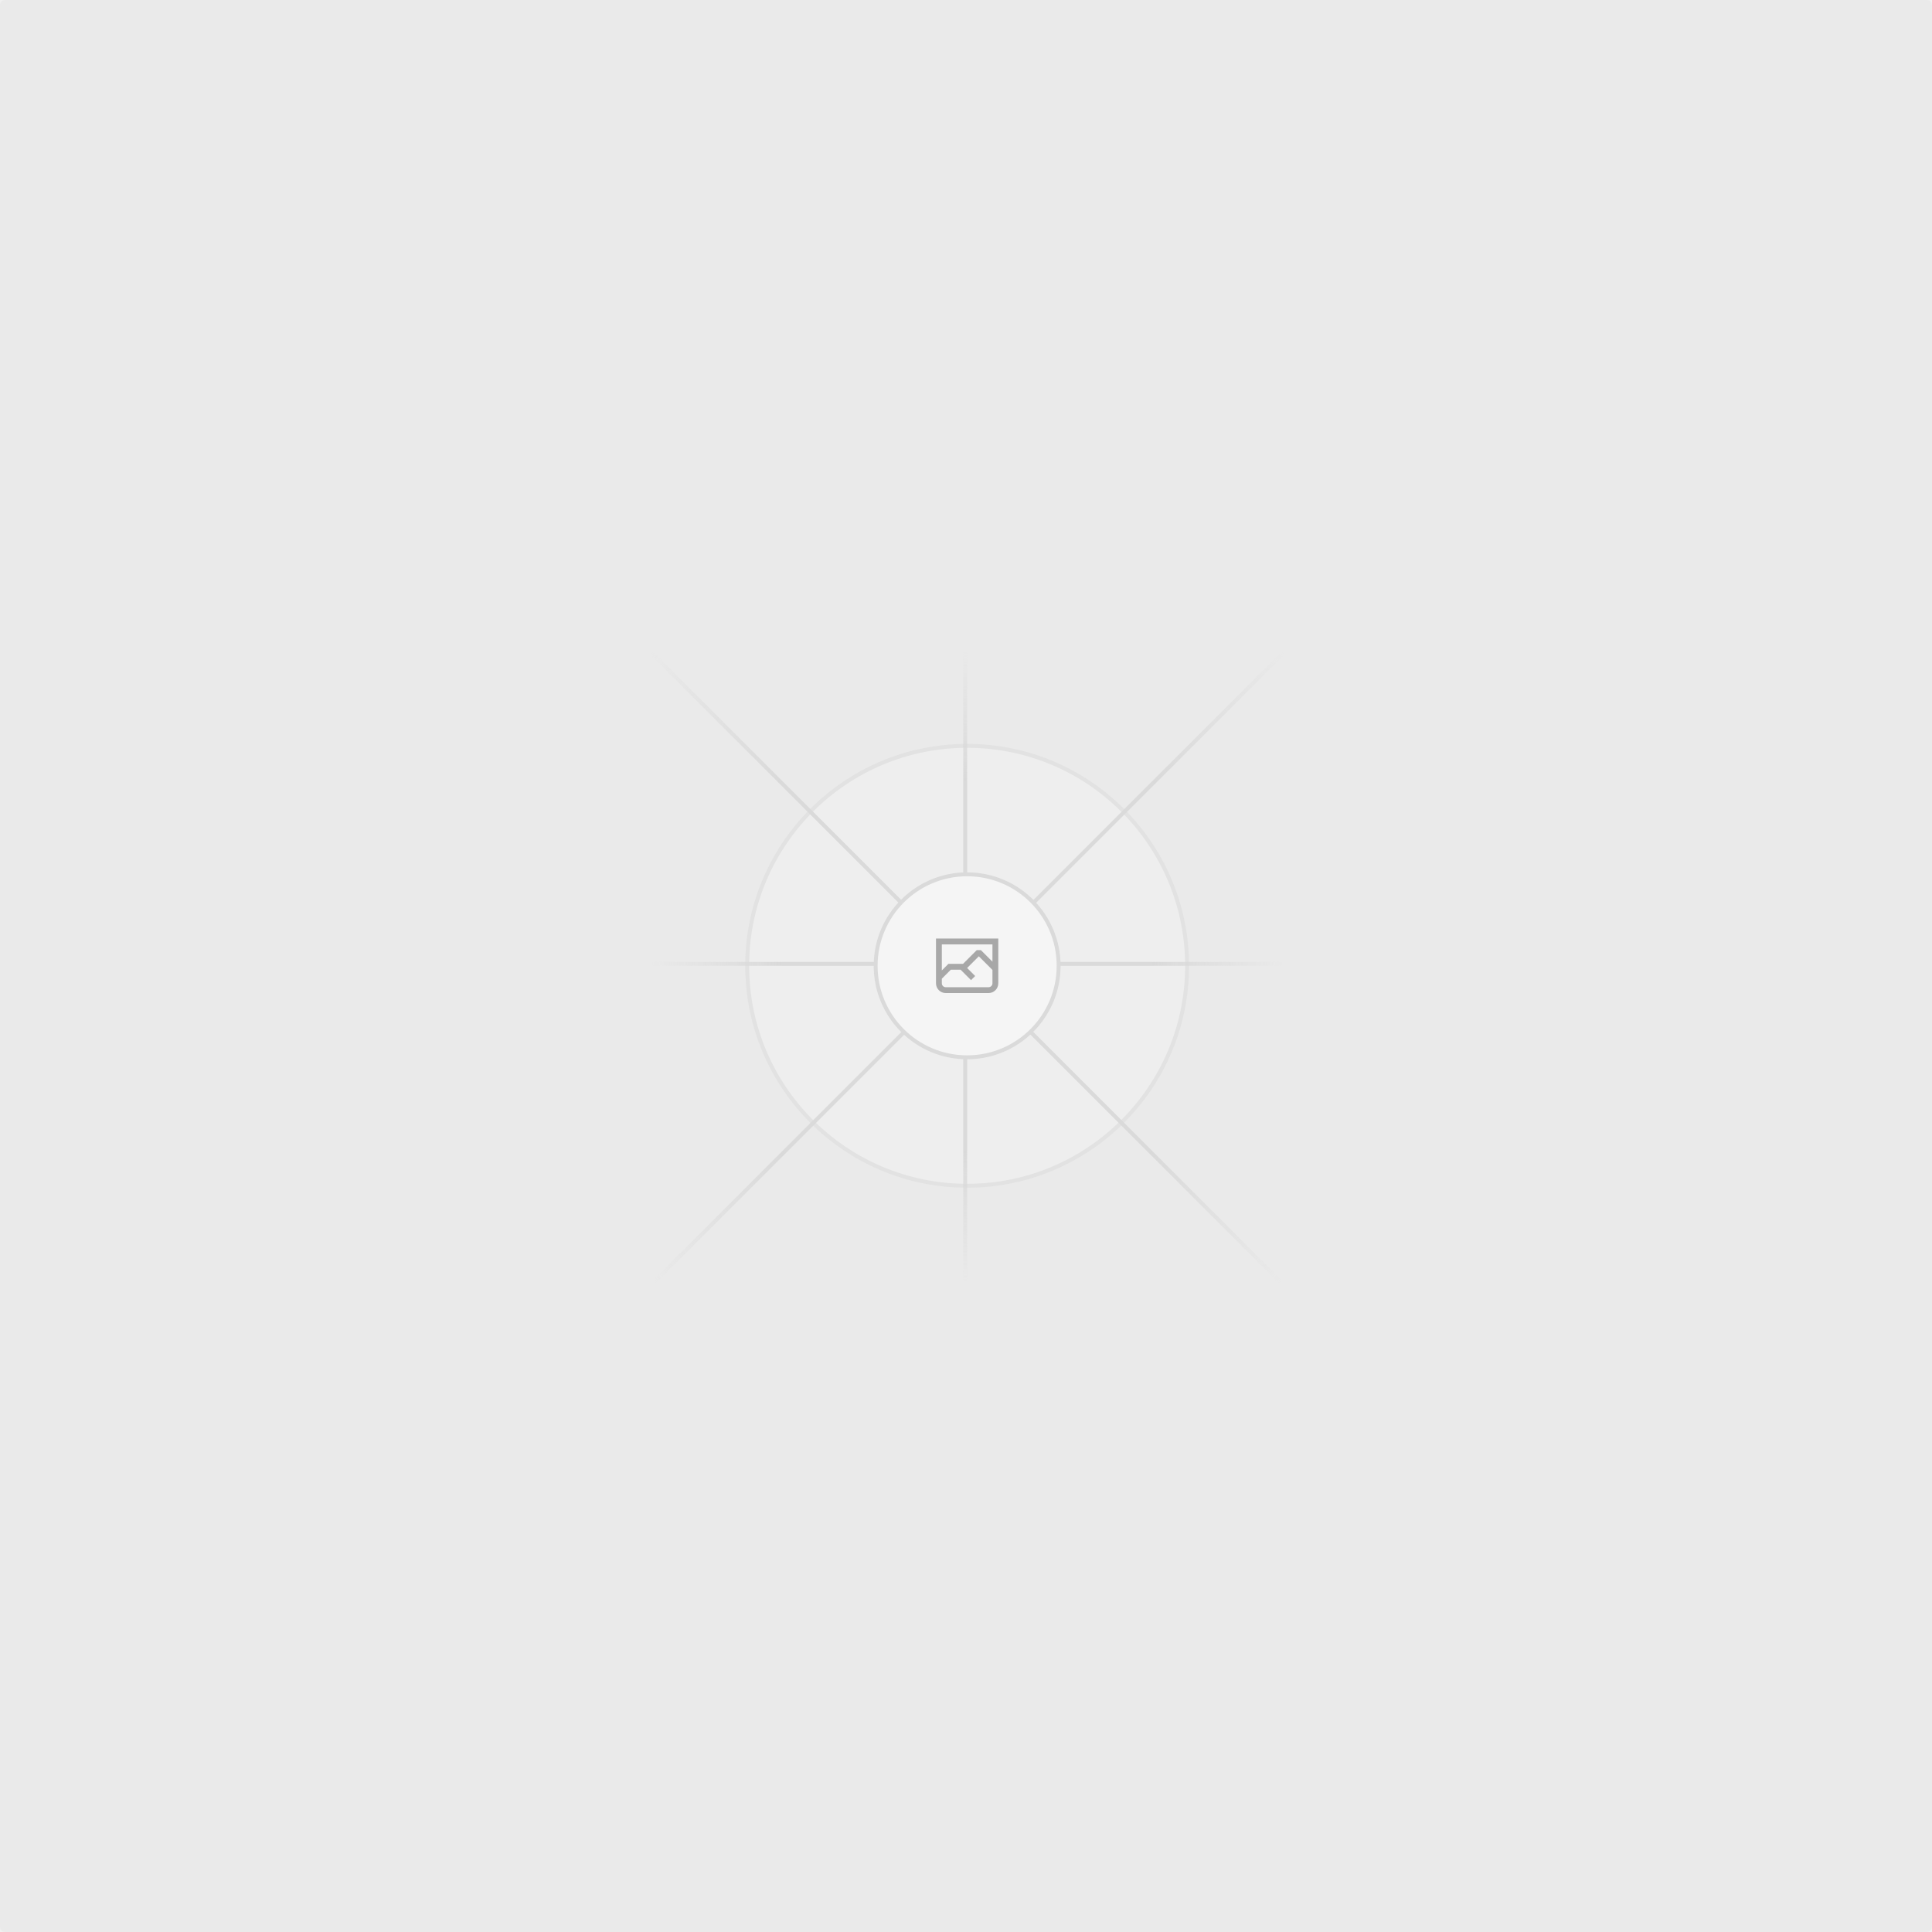
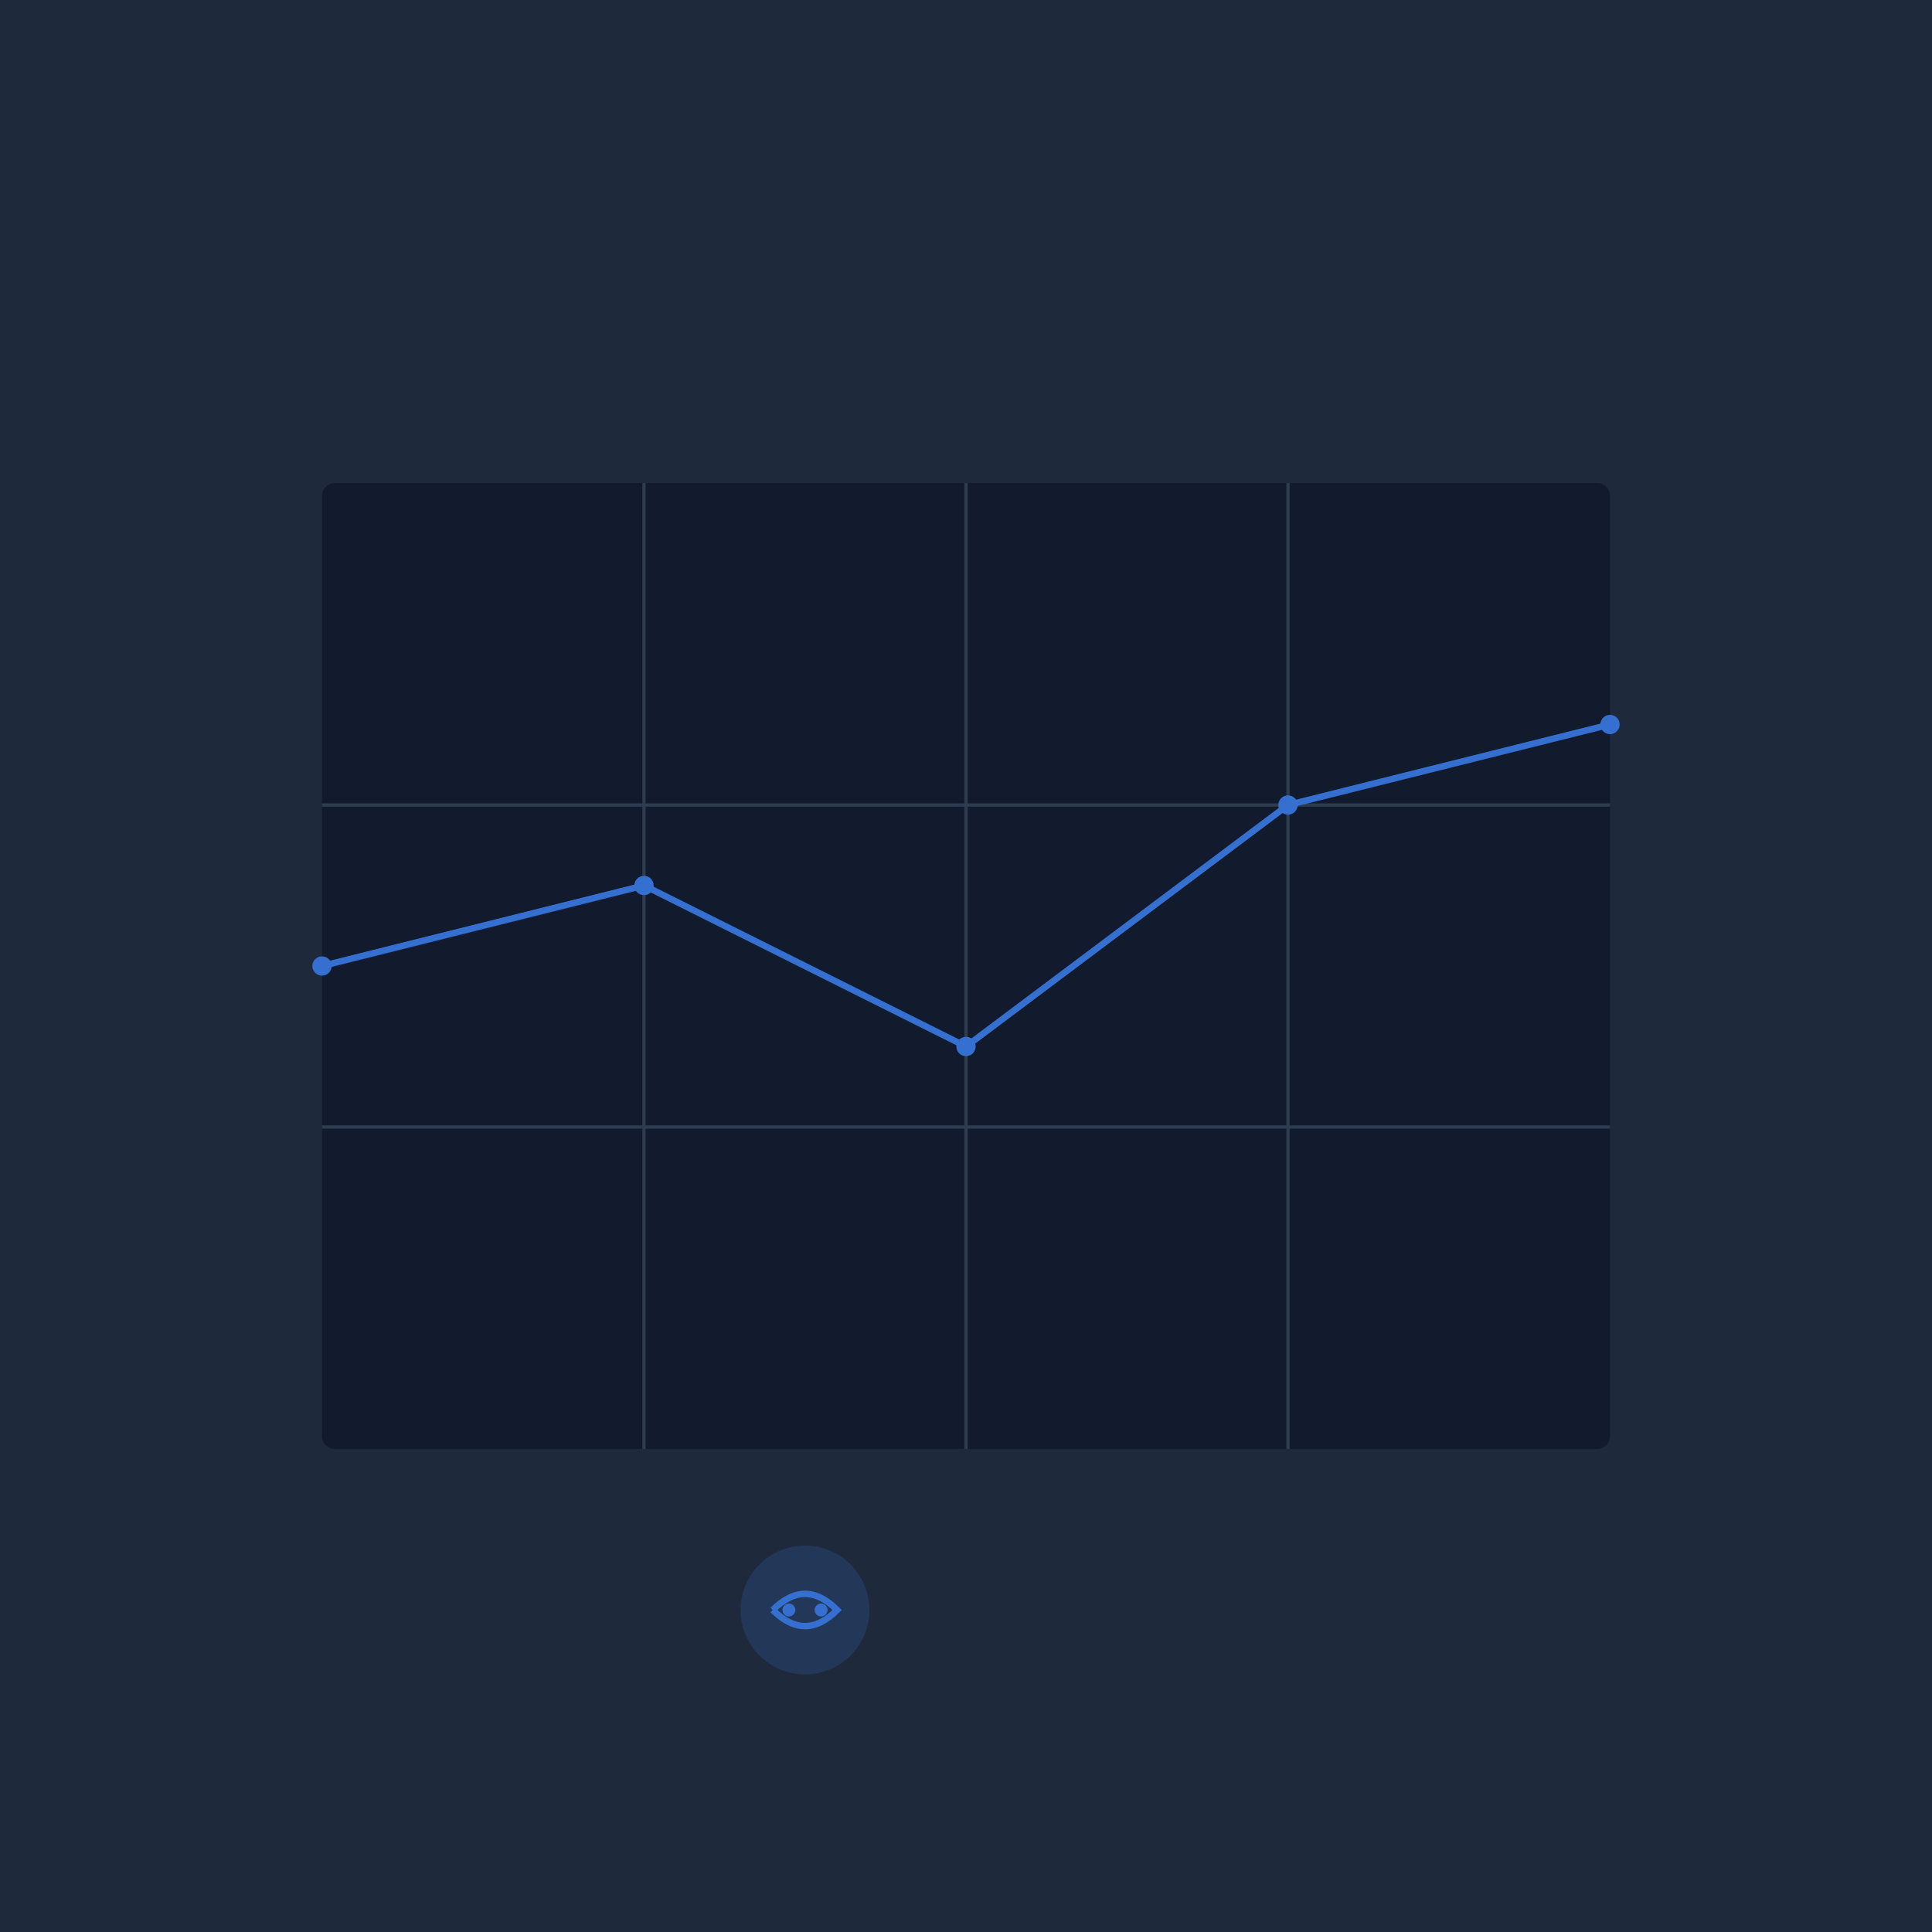
- <svg xmlns="http://www.w3.org/2000/svg" width="1200" height="1200" fill="none">
-   <rect width="1200" height="1200" fill="#EAEAEA" rx="3" />
-   <g opacity=".5">
-     <g opacity=".5">
-       <path fill="#FAFAFA" d="M600.709 736.5c-75.454 0-136.621-61.167-136.621-136.62 0-75.454 61.167-136.621 136.621-136.621 75.453 0 136.62 61.167 136.62 136.621 0 75.453-61.167 136.62-136.62 136.62Z" />
-       <path stroke="#C9C9C9" stroke-width="2.418" d="M600.709 736.5c-75.454 0-136.621-61.167-136.621-136.62 0-75.454 61.167-136.621 136.621-136.621 75.453 0 136.62 61.167 136.62 136.621 0 75.453-61.167 136.62-136.62 136.62Z" />
+ <svg xmlns="http://www.w3.org/2000/svg" width="1200" height="1200" viewBox="0 0 1200 1200" fill="none">
+   <rect width="1200" height="1200" fill="#1E293B" />
+   <g opacity="0.8">
+     <rect x="200" y="300" width="800" height="600" fill="#0F172A" rx="8" />
+     <line x1="200" y1="500" x2="1000" y2="500" stroke="#334155" stroke-width="2" />
+     <line x1="200" y1="700" x2="1000" y2="700" stroke="#334155" stroke-width="2" />
+     <line x1="400" y1="300" x2="400" y2="900" stroke="#334155" stroke-width="2" />
+     <line x1="600" y1="300" x2="600" y2="900" stroke="#334155" stroke-width="2" />
+     <line x1="800" y1="300" x2="800" y2="900" stroke="#334155" stroke-width="2" />
+     <path d="M200 600 L400 550 L600 650 L800 500 L1000 450" stroke="#3B82F6" stroke-width="4" fill="none" />
+     <circle cx="200" cy="600" r="6" fill="#3B82F6" />
+     <circle cx="400" cy="550" r="6" fill="#3B82F6" />
+     <circle cx="600" cy="650" r="6" fill="#3B82F6" />
+     <circle cx="800" cy="500" r="6" fill="#3B82F6" />
+     <circle cx="1000" cy="450" r="6" fill="#3B82F6" />
+     <g transform="translate(500, 1000)">
+       <circle cx="0" cy="0" r="40" fill="#3B82F6" opacity="0.2" />
+       <path d="M-20 0 Q0 -20 20 0 Q0 20 -20 0" stroke="#3B82F6" stroke-width="4" fill="none" />
+       <circle cx="-10" cy="0" r="4" fill="#3B82F6" />
+       <circle cx="10" cy="0" r="4" fill="#3B82F6" />
    </g>
-     <path stroke="url(#a)" stroke-width="2.418" d="M0-1.209h553.581" transform="scale(1 -1) rotate(45 1163.11 91.165)" />
-     <path stroke="url(#b)" stroke-width="2.418" d="M404.846 598.671h391.726" />
-     <path stroke="url(#c)" stroke-width="2.418" d="M599.5 795.742V404.017" />
-     <path stroke="url(#d)" stroke-width="2.418" d="m795.717 796.597-391.441-391.44" />
-     <path fill="#fff" d="M600.709 656.704c-31.384 0-56.825-25.441-56.825-56.824 0-31.384 25.441-56.825 56.825-56.825 31.383 0 56.824 25.441 56.824 56.825 0 31.383-25.441 56.824-56.824 56.824Z" />
-     <g clip-path="url(#e)">
-       <path fill="#666" fill-rule="evenodd" d="M616.426 586.58h-31.434v16.176l3.553-3.554.531-.531h9.068l.074-.074 8.463-8.463h2.565l7.18 7.181V586.58Zm-15.715 14.654 3.698 3.699 1.283 1.282-2.565 2.565-1.282-1.283-5.2-5.199h-6.066l-5.514 5.514-.073.073v2.876a2.418 2.418 0 0 0 2.418 2.418h26.598a2.418 2.418 0 0 0 2.418-2.418v-8.317l-8.463-8.463-7.181 7.181-.071.072Zm-19.347 5.442v4.085a6.045 6.045 0 0 0 6.046 6.045h26.598a6.044 6.044 0 0 0 6.045-6.045v-7.108l1.356-1.355-1.282-1.283-.074-.073v-17.989h-38.689v23.43l-.146.146.146.147Z" clip-rule="evenodd" />
-     </g>
-     <path stroke="#C9C9C9" stroke-width="2.418" d="M600.709 656.704c-31.384 0-56.825-25.441-56.825-56.824 0-31.384 25.441-56.825 56.825-56.825 31.383 0 56.824 25.441 56.824 56.825 0 31.383-25.441 56.824-56.824 56.824Z" />
  </g>
-   <defs>
-     <linearGradient id="a" x1="554.061" x2="-.48" y1=".083" y2=".087" gradientUnits="userSpaceOnUse">
-       <stop stop-color="#C9C9C9" stop-opacity="0" />
-       <stop offset=".208" stop-color="#C9C9C9" />
-       <stop offset=".792" stop-color="#C9C9C9" />
-       <stop offset="1" stop-color="#C9C9C9" stop-opacity="0" />
-     </linearGradient>
-     <linearGradient id="b" x1="796.912" x2="404.507" y1="599.963" y2="599.965" gradientUnits="userSpaceOnUse">
-       <stop stop-color="#C9C9C9" stop-opacity="0" />
-       <stop offset=".208" stop-color="#C9C9C9" />
-       <stop offset=".792" stop-color="#C9C9C9" />
-       <stop offset="1" stop-color="#C9C9C9" stop-opacity="0" />
-     </linearGradient>
-     <linearGradient id="c" x1="600.792" x2="600.794" y1="403.677" y2="796.082" gradientUnits="userSpaceOnUse">
-       <stop stop-color="#C9C9C9" stop-opacity="0" />
-       <stop offset=".208" stop-color="#C9C9C9" />
-       <stop offset=".792" stop-color="#C9C9C9" />
-       <stop offset="1" stop-color="#C9C9C9" stop-opacity="0" />
-     </linearGradient>
-     <linearGradient id="d" x1="404.85" x2="796.972" y1="403.903" y2="796.02" gradientUnits="userSpaceOnUse">
-       <stop stop-color="#C9C9C9" stop-opacity="0" />
-       <stop offset=".208" stop-color="#C9C9C9" />
-       <stop offset=".792" stop-color="#C9C9C9" />
-       <stop offset="1" stop-color="#C9C9C9" stop-opacity="0" />
-     </linearGradient>
-     <clipPath id="e">
-       <path fill="#fff" d="M581.364 580.535h38.689v38.689h-38.689z" />
-     </clipPath>
-   </defs>
</svg>
